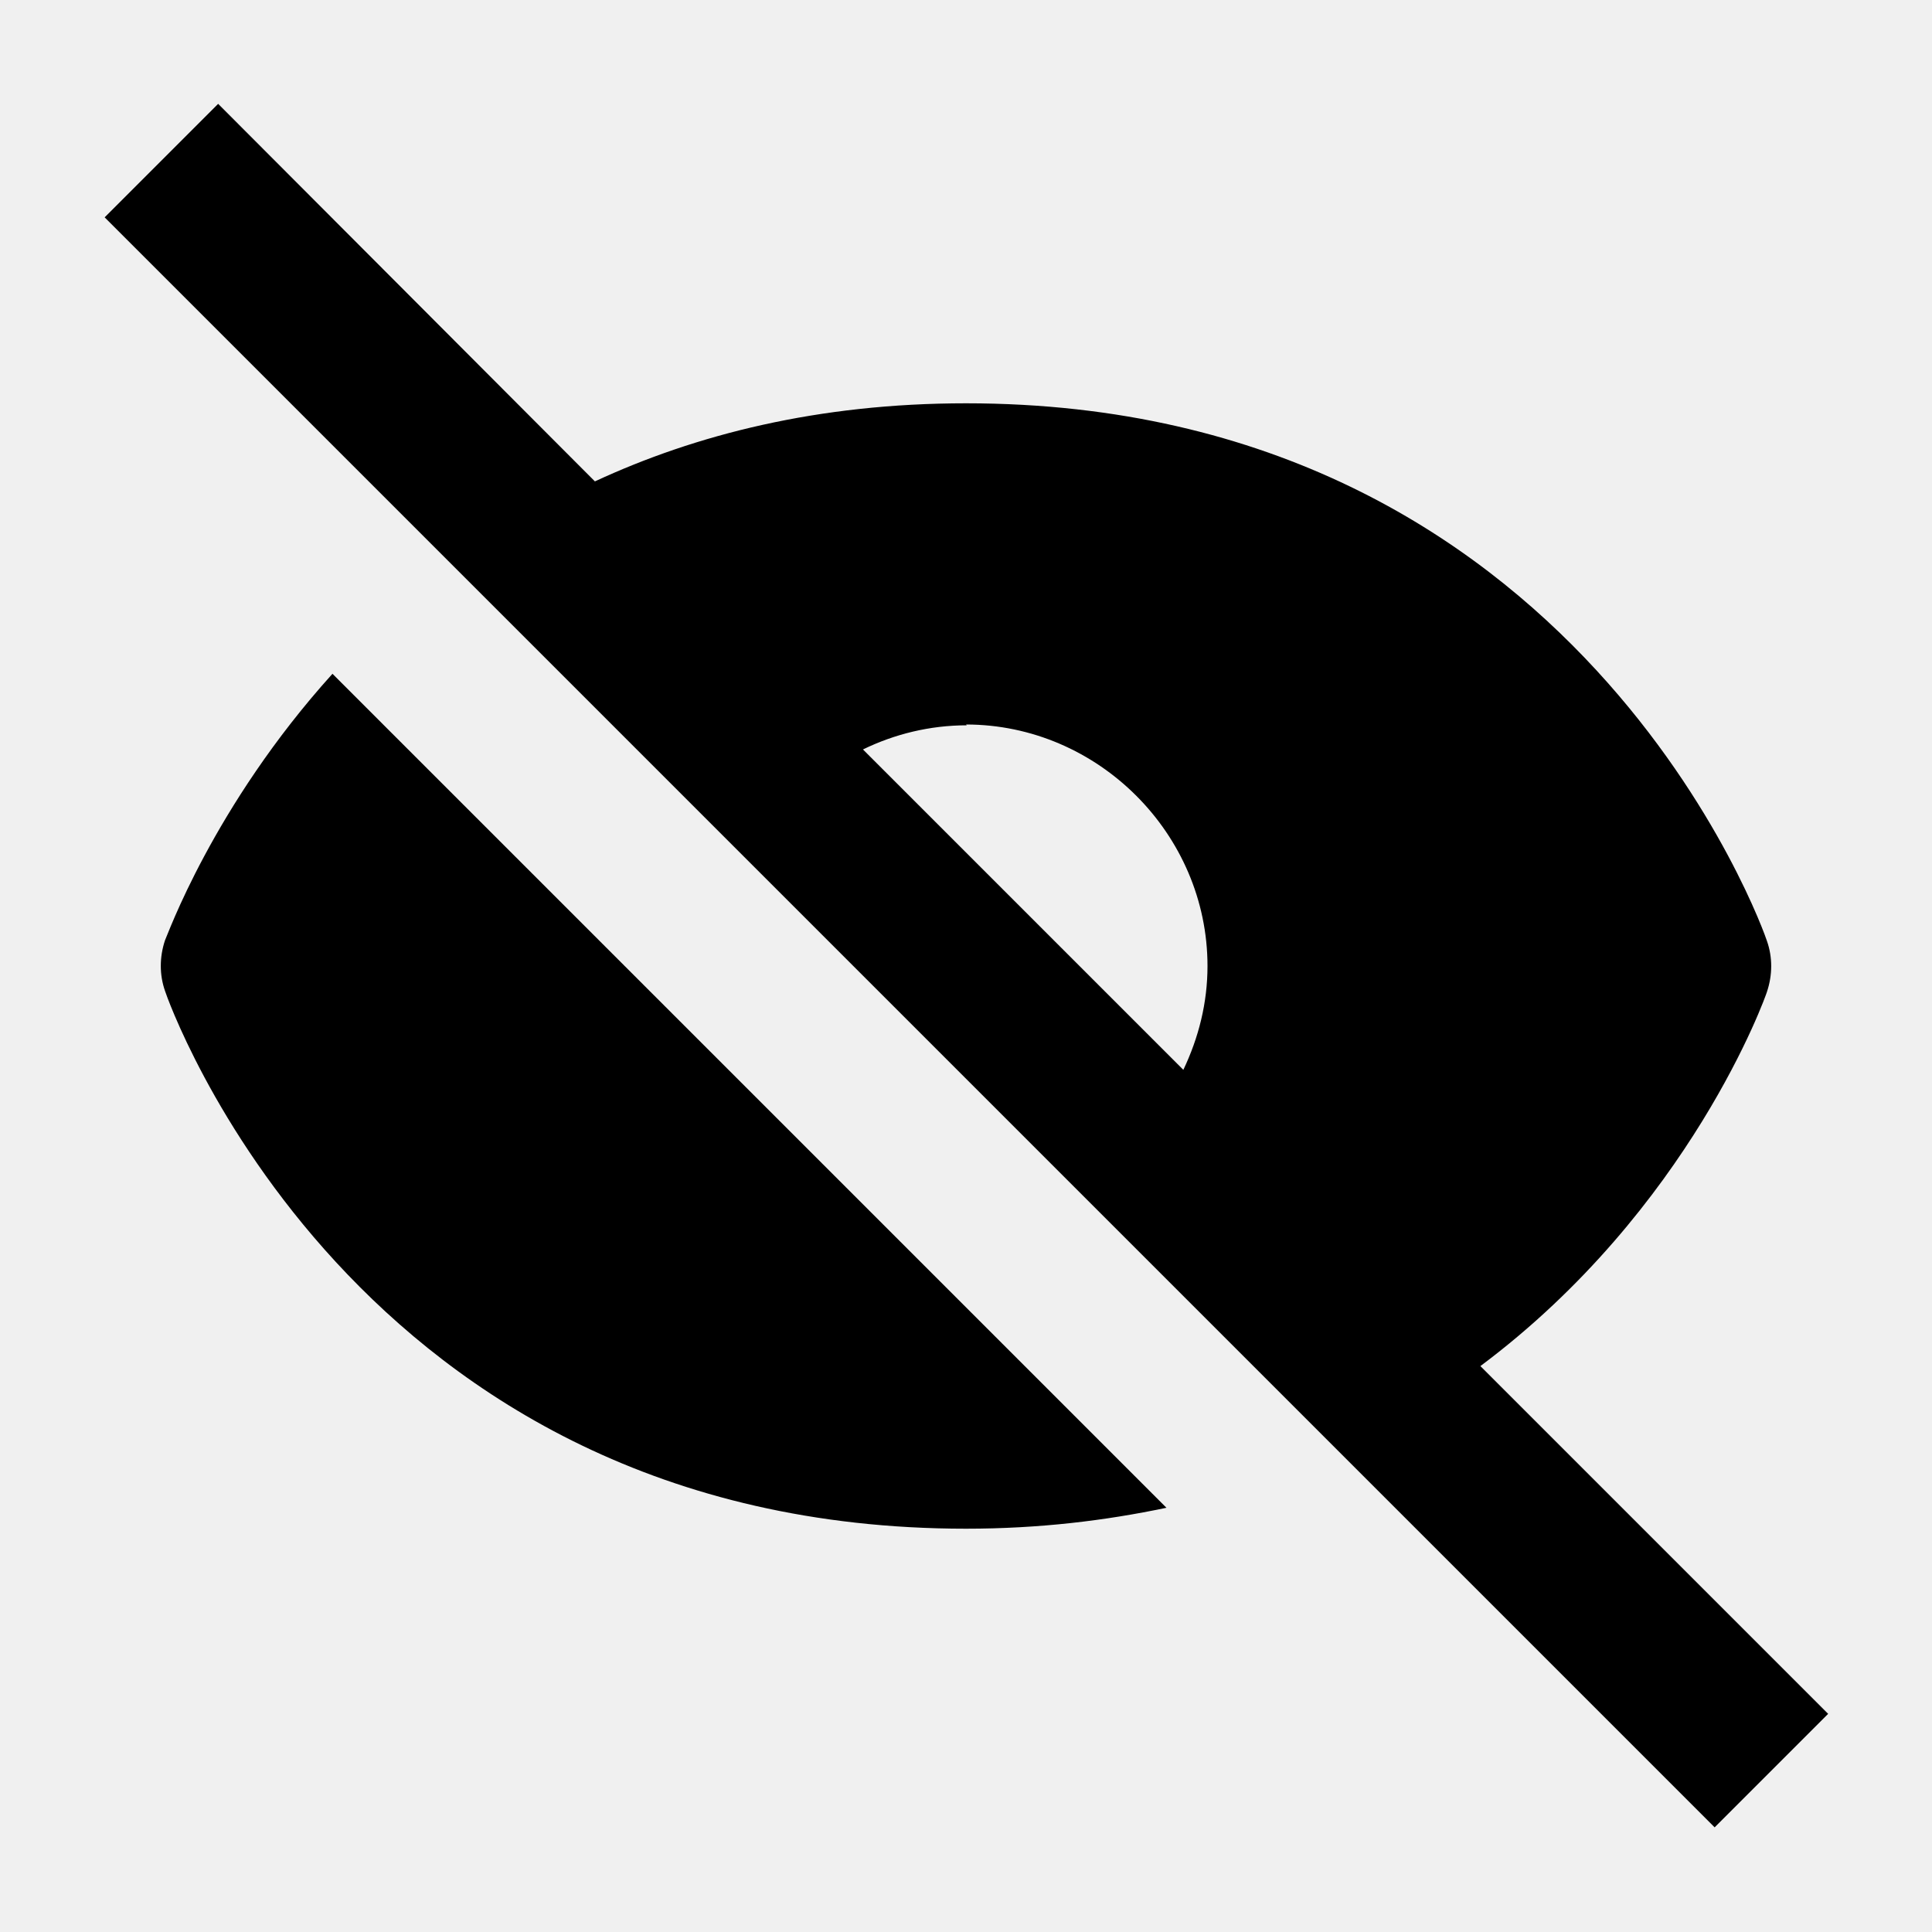
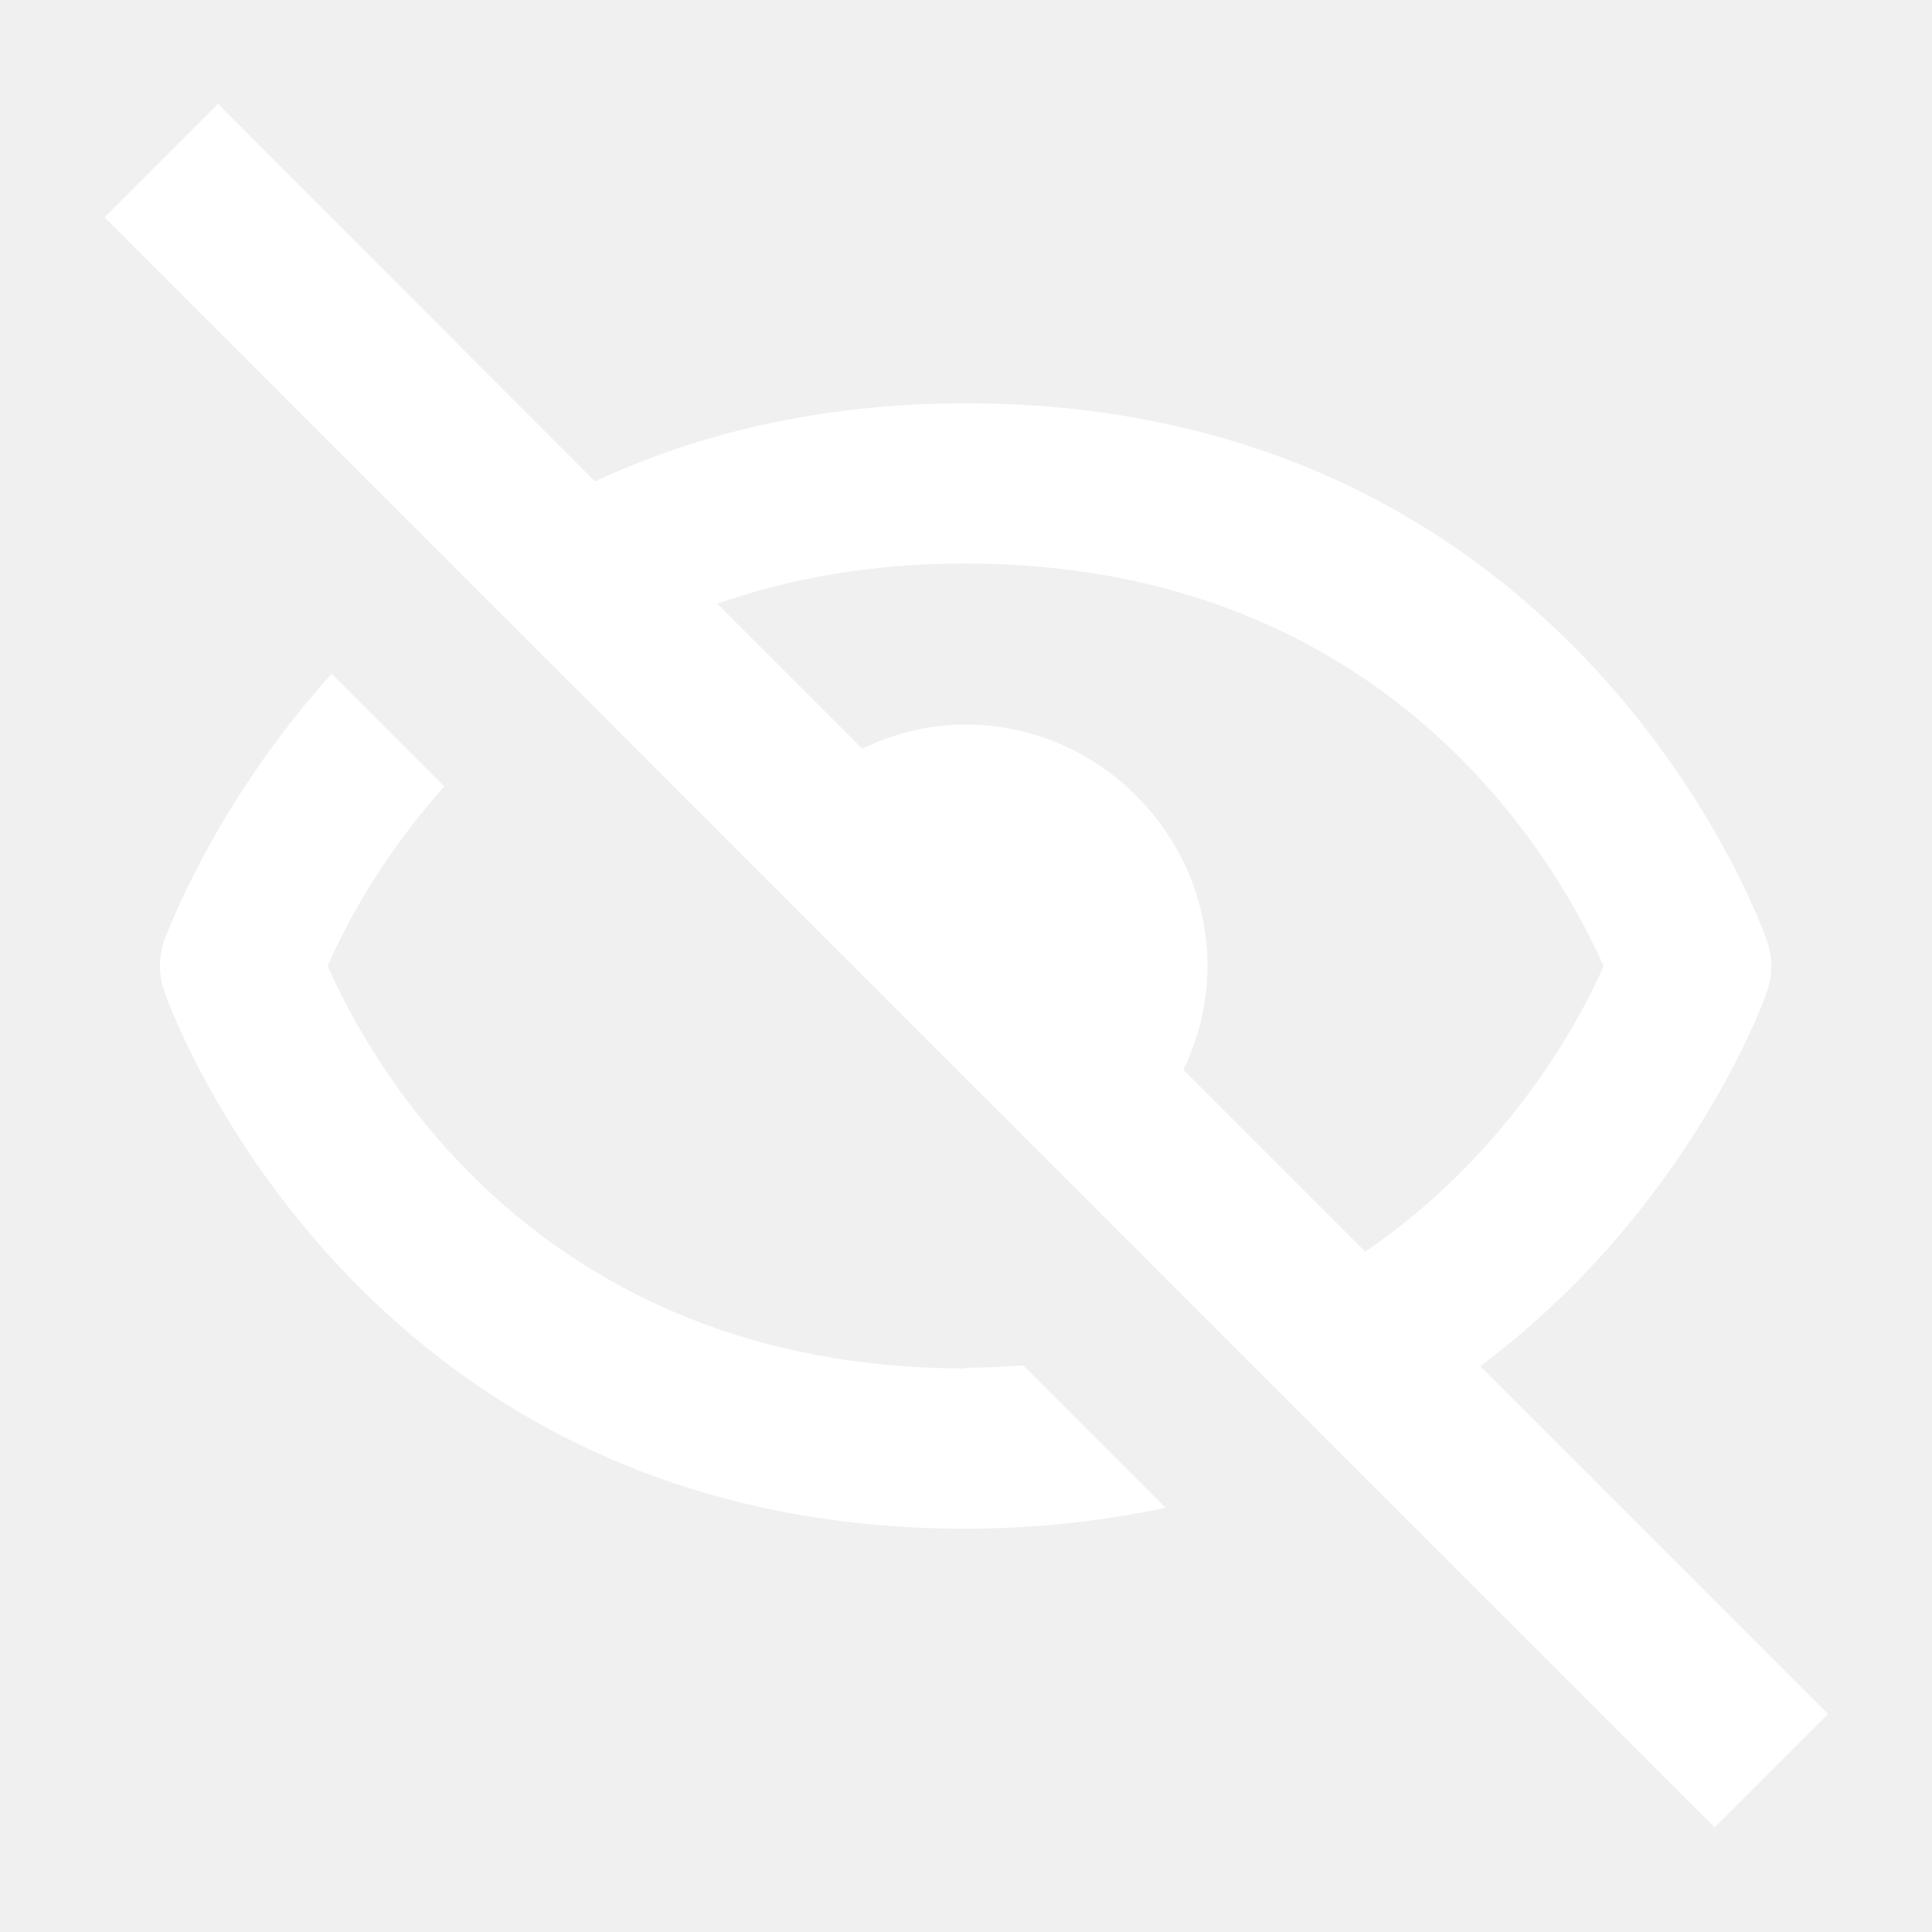
- <svg xmlns="http://www.w3.org/2000/svg" width="24" height="24" fill="currentColor" viewBox="0 0 24 24" transform="" id="injected-svg">
-   <path d="M2.05 11.68c-.07.21-.07.43 0 .63.02.07 2.32 6.68 9.95 6.68.91 0 1.73-.1 2.49-.26L4.13 8.37c-1.49 1.65-2.06 3.28-2.08 3.31m19.9.64c.07-.21.07-.43 0-.63-.02-.07-2.32-6.68-9.95-6.68-1.84 0-3.36.39-4.61.97L2.71 1.29 1.3 2.7l4.32 4.32 3.69 3.69 3.98 3.98 3.33 3.33 4.68 4.68 1.41-1.41-4.32-4.32c2.61-1.95 3.55-4.61 3.56-4.65M12 9c1.64 0 3 1.36 3 3 0 .46-.11.89-.3 1.29l-3.98-3.98c.39-.19.83-.3 1.29-.3Z" />
+ <svg xmlns="http://www.w3.org/2000/svg" width="24" height="24" fill="#ffffff" viewBox="0 0 24 24" transform="" id="injected-svg">
+   <path d="M12 17c-5.35 0-7.42-3.84-7.93-5 .2-.46.65-1.34 1.45-2.23l-1.4-1.4c-1.49 1.65-2.06 3.28-2.08 3.31-.07.21-.07.43 0 .63.02.07 2.32 6.68 9.95 6.68.91 0 1.73-.1 2.49-.26l-1.77-1.77c-.24.02-.47.03-.72.03Zm9.95-4.68c.07-.21.07-.43 0-.63-.02-.07-2.32-6.68-9.95-6.68-1.84 0-3.36.39-4.61.97L2.71 1.29 1.3 2.7l4.32 4.32 1.42 1.42 2.27 2.27 3.98 3.98 1.8 1.8 1.53 1.53 4.68 4.68 1.41-1.41-4.32-4.32c2.61-1.95 3.55-4.61 3.56-4.65m-7.25.97c.19-.39.3-.83.3-1.29 0-1.64-1.36-3-3-3-.46 0-.89.11-1.29.3l-1.8-1.8c.88-.31 1.9-.5 3.08-.5 5.35 0 7.42 3.85 7.93 5-.3.69-1.18 2.33-2.96 3.55z" />
</svg>
